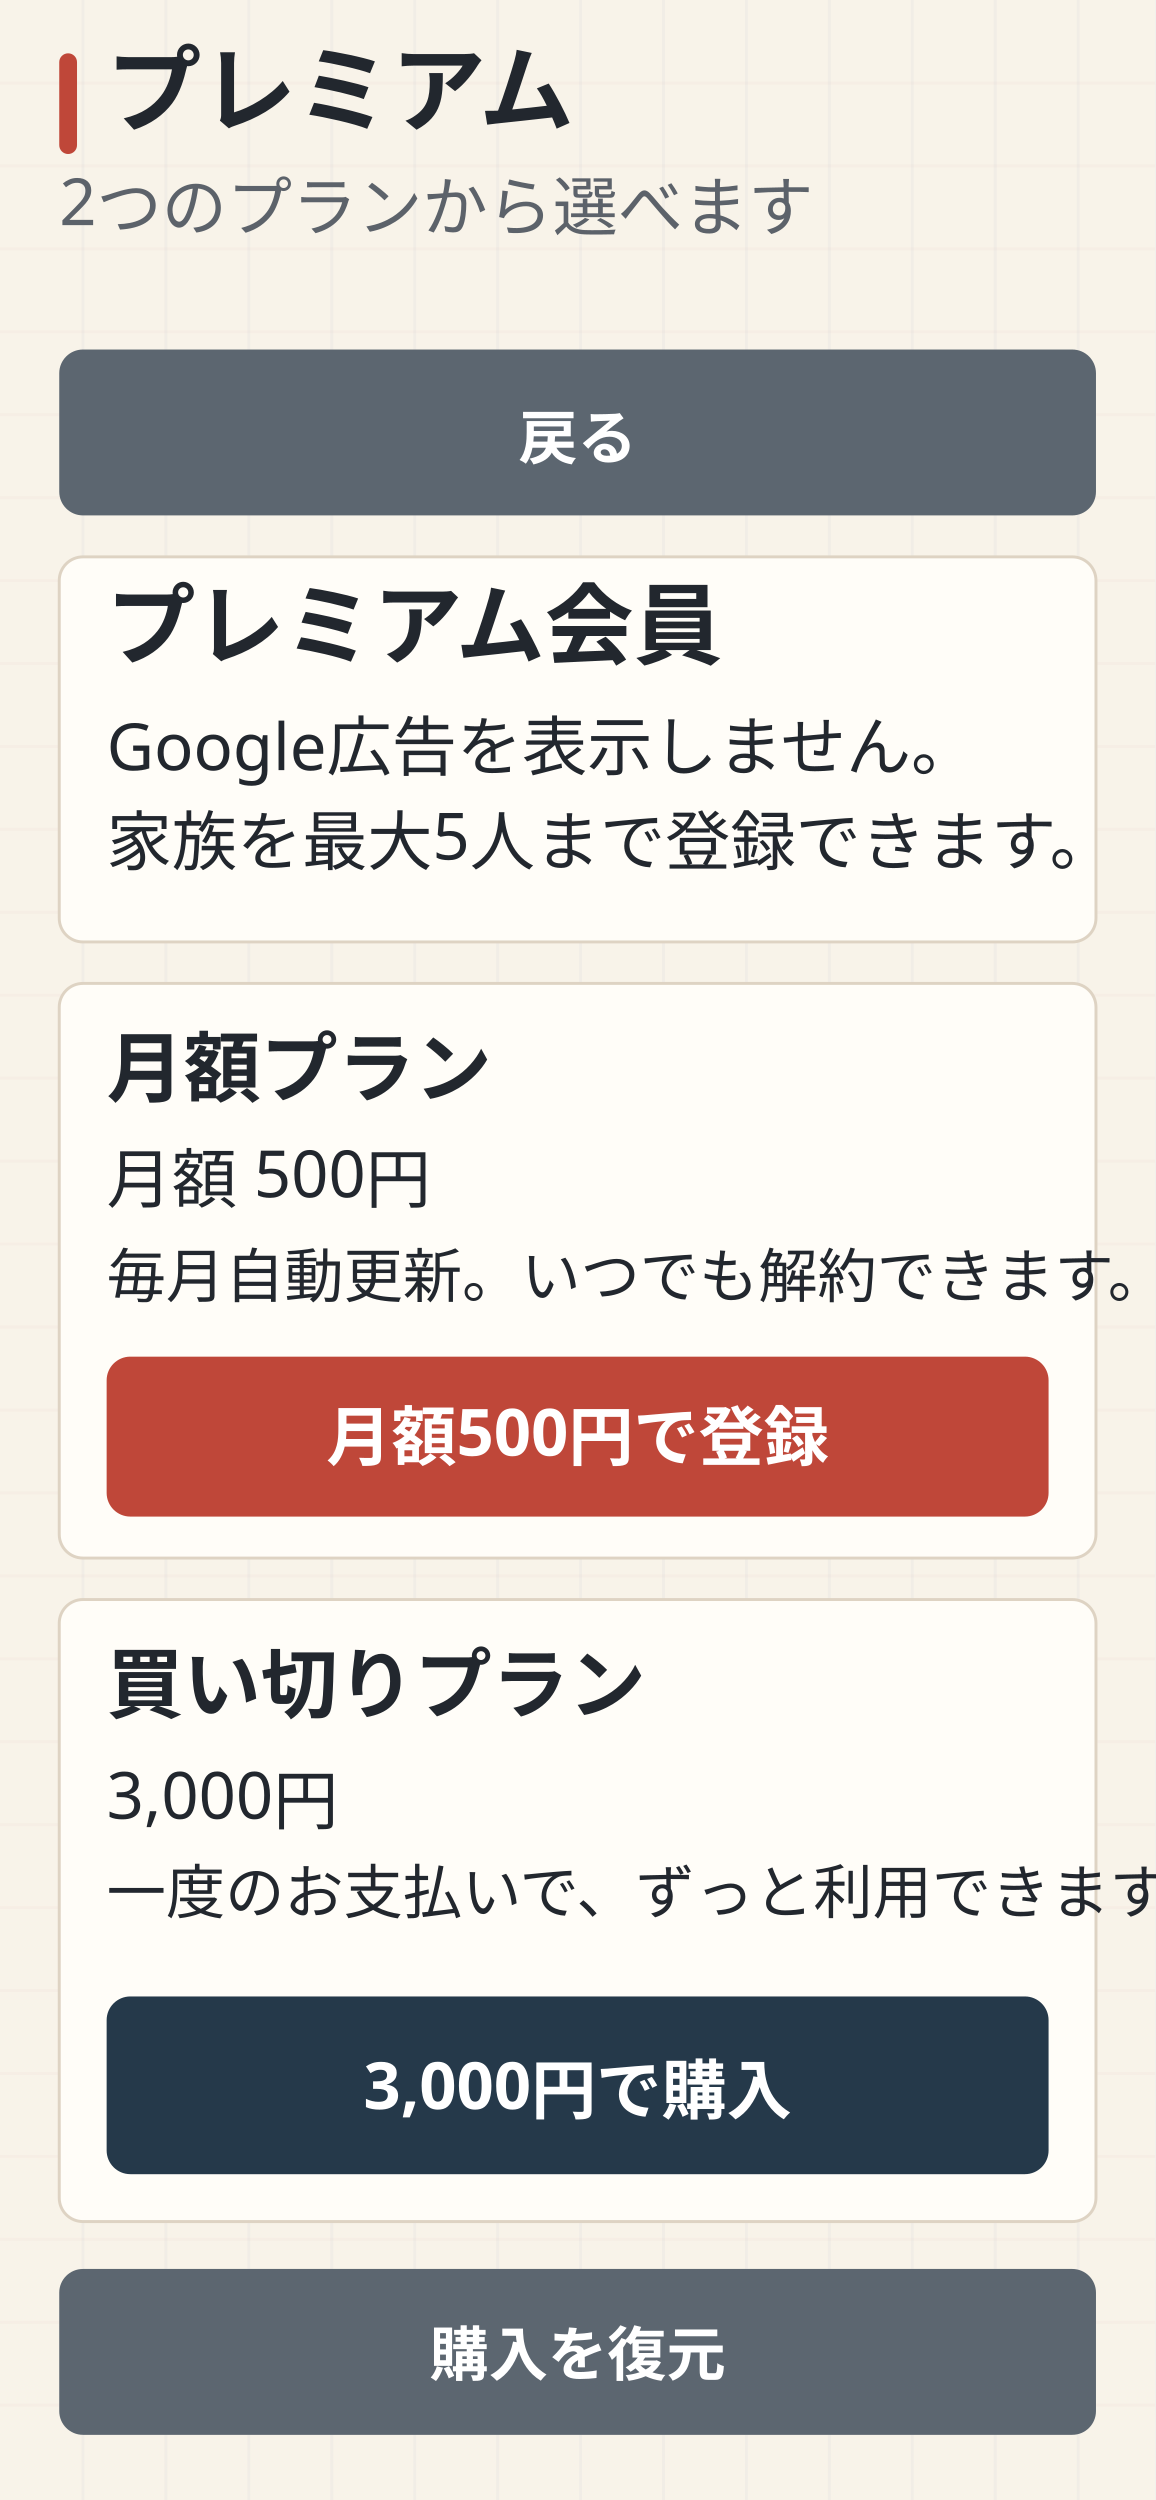
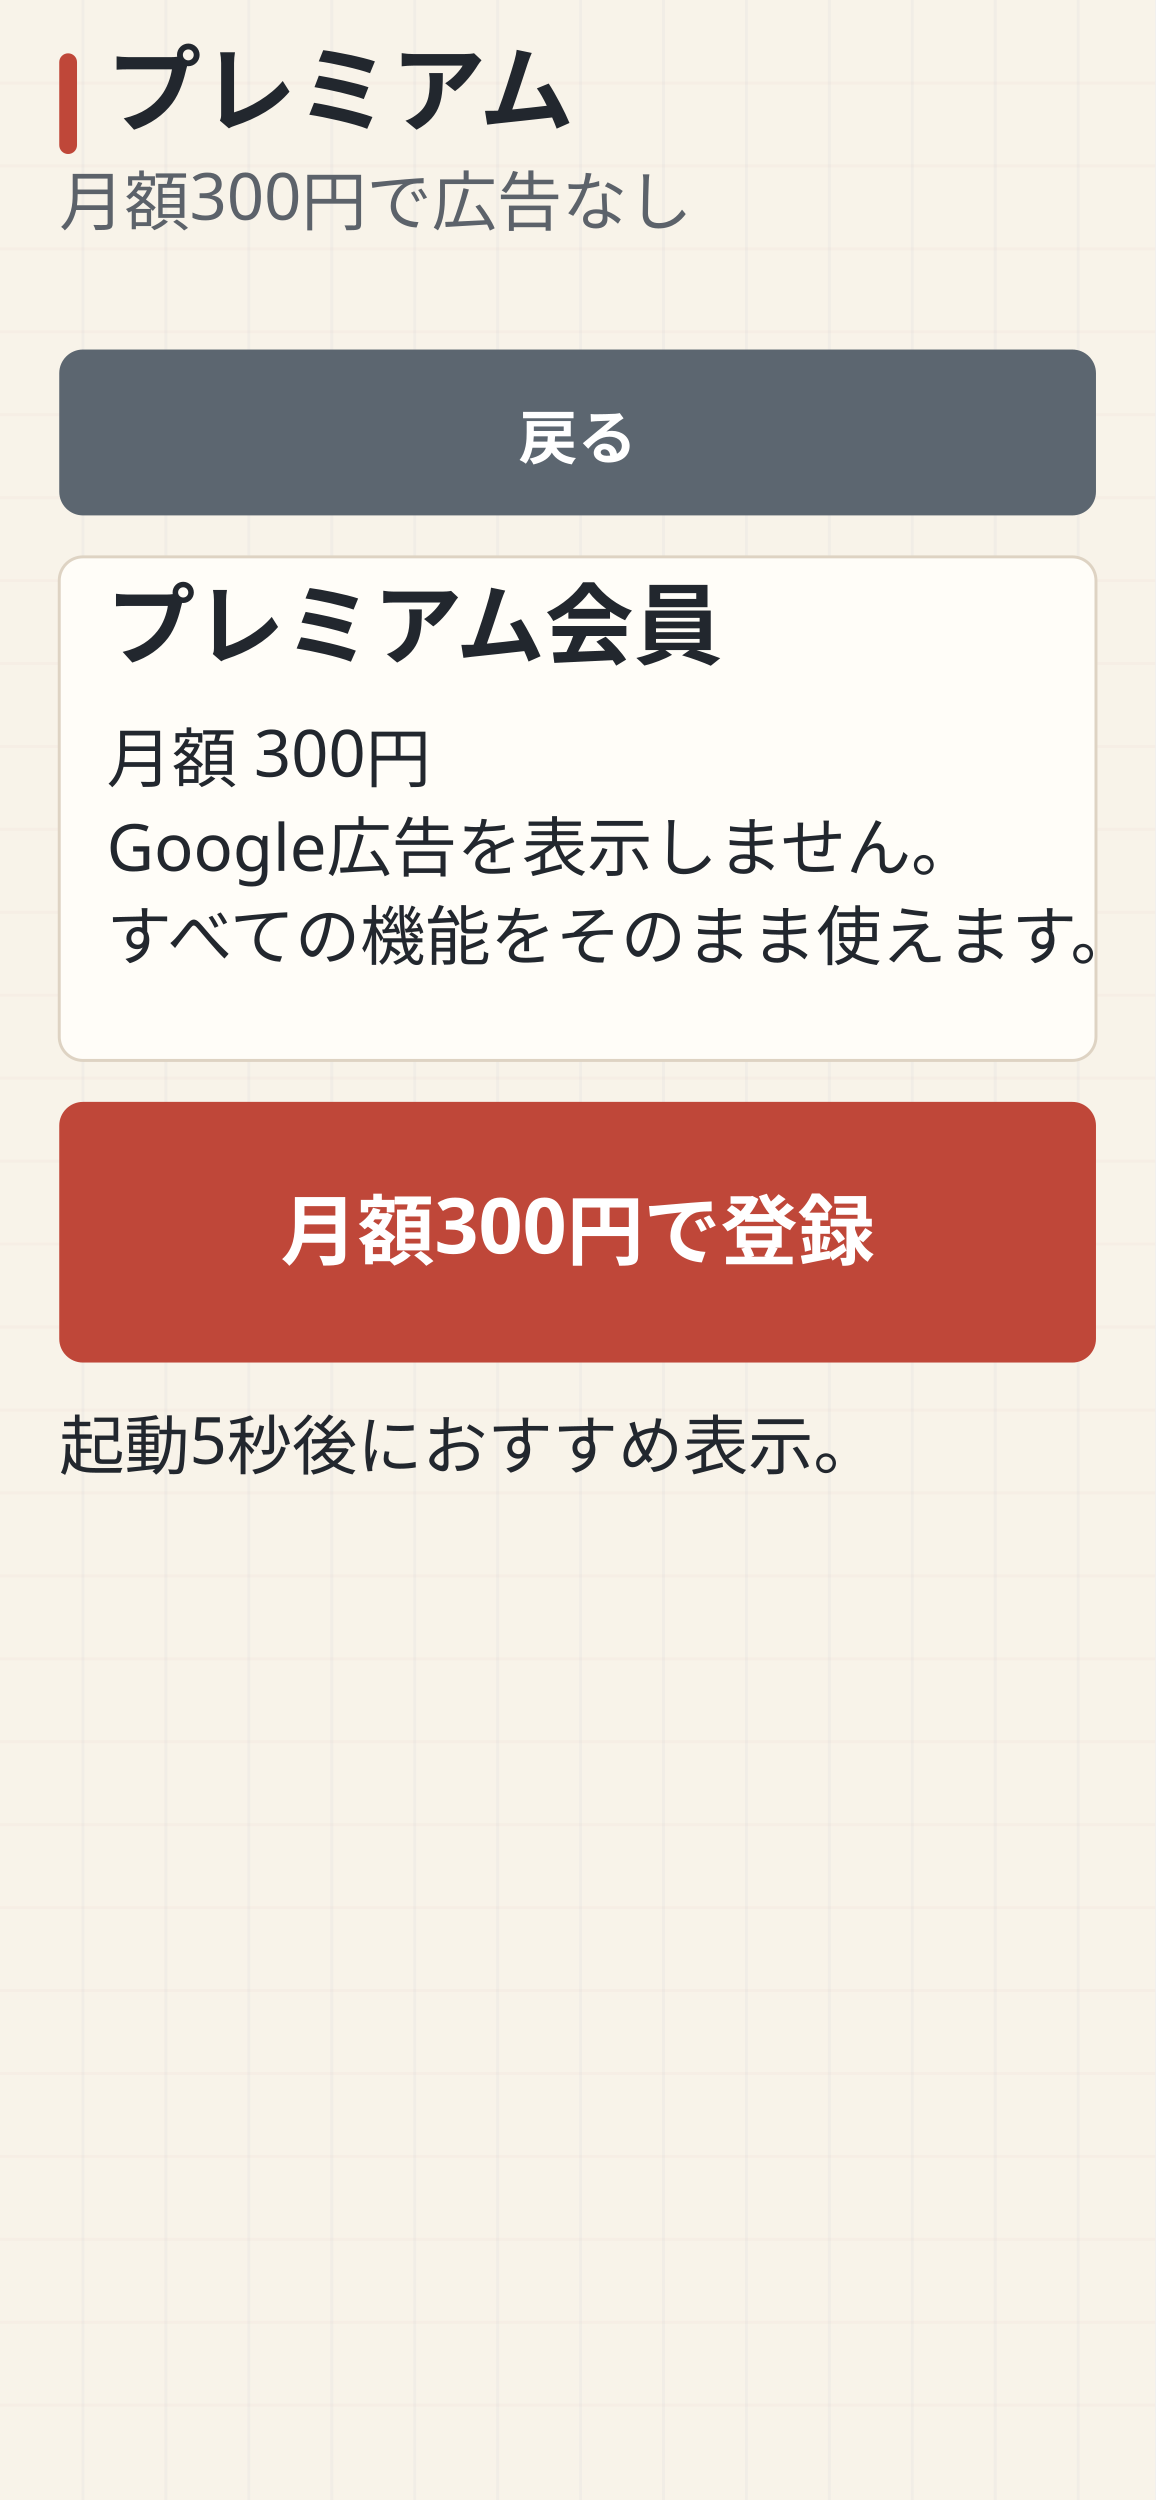
<svg xmlns="http://www.w3.org/2000/svg" width="390" height="844" viewBox="0 0 390 844">
  <rect width="390" height="844" fill="#f8f3e9" />
  <path d="M0 0H390V844H0Z" fill="#f8f3e9" />
  <path d="M0 28H390M0 56H390M0 84H390M0 112H390M0 140H390M0 168H390M0 196H390M0 224H390M0 252H390M0 280H390M0 308H390M0 336H390M0 364H390M0 392H390M0 420H390M0 448H390M0 476H390M0 504H390M0 532H390M0 560H390M0 588H390M0 616H390M0 644H390M0 672H390M0 700H390M0 728H390M0 756H390M0 784H390M0 812H390" stroke="#bf4739" stroke-opacity="0.025" />
  <path d="M28 0V844M56 0V844M84 0V844M112 0V844M140 0V844M168 0V844M196 0V844M224 0V844M252 0V844M280 0V844M308 0V844M336 0V844M364 0V844" stroke="#1f4c7c" stroke-opacity="0.035" />
  <rect x="20" y="18" width="6" height="34" rx="3" fill="#bf4739" />
  <text x="36" y="42" font-family="sans-serif" font-size="32" font-weight="700" fill="#22272e">プレミアム</text>
-   <text x="20" y="76" font-family="sans-serif" font-size="22" fill="#5c626a">2つのプランから選べます</text>
+   <text x="20" y="76" font-family="sans-serif" font-size="22" fill="#5c626a">月額300円で広告なし</text>
  <rect x="20" y="118" width="350" height="56" rx="8" fill="#5c6670" />
  <text x="195" y="155" text-anchor="middle" font-family="sans-serif" font-size="20" font-weight="700" fill="#ffffff">戻る</text>
-   <rect x="20" y="188" width="350" height="130" rx="8" fill="#fffdf8" stroke="#ded3c3" stroke-width="1" />
+   <rect x="20" y="188" width="350" height="170" rx="8" fill="#fffdf8" stroke="#ded3c3" stroke-width="1" />
  <text x="36" y="222" font-family="sans-serif" font-size="30" font-weight="700" fill="#22272e">プレミアム会員</text>
-   <text x="36" y="260" font-family="sans-serif" font-size="22" fill="#22272e">Google広告を表示しません。</text>
-   <text x="36" y="292" font-family="sans-serif" font-size="22" fill="#22272e">家族を最大5人まで登録できます。</text>
-   <rect x="20" y="332" width="350" height="194" rx="8" fill="#fffdf8" stroke="#ded3c3" stroke-width="1" />
-   <text x="36" y="370" font-family="sans-serif" font-size="26" font-weight="700" fill="#22272e">月額プラン</text>
-   <text x="36" y="406" font-family="sans-serif" font-size="22" fill="#22272e">月額 500円</text>
-   <text x="36" y="438" font-family="sans-serif" font-size="20" fill="#22272e">毎月自動更新。いつでも解約できます。</text>
-   <rect x="36" y="458" width="318" height="54" rx="8" fill="#bf4739" />
-   <text x="195" y="493" text-anchor="middle" font-family="sans-serif" font-size="22" font-weight="700" fill="#ffffff">月額500円で登録</text>
-   <rect x="20" y="540" width="350" height="210" rx="8" fill="#fffdf8" stroke="#ded3c3" stroke-width="1" />
-   <text x="36" y="578" font-family="sans-serif" font-size="26" font-weight="700" fill="#22272e">買い切りプラン</text>
-   <text x="36" y="614" font-family="sans-serif" font-size="22" fill="#22272e">3,000円</text>
-   <text x="36" y="646" font-family="sans-serif" font-size="20" fill="#22272e">一度のお支払いで、ずっと利用できます。</text>
-   <rect x="36" y="674" width="318" height="60" rx="8" fill="#25394a" />
-   <text x="195" y="712" text-anchor="middle" font-family="sans-serif" font-size="22" font-weight="700" fill="#ffffff">3,000円で購入</text>
-   <rect x="20" y="766" width="350" height="56" rx="8" fill="#5c6670" />
-   <text x="195" y="802" text-anchor="middle" font-family="sans-serif" font-size="20" font-weight="700" fill="#ffffff">購入を復元</text>
+   <text x="36" y="264" font-family="sans-serif" font-size="22" fill="#22272e">月額 300円</text>
+   <text x="36" y="294" font-family="sans-serif" font-size="22" fill="#22272e">Google広告を表示しません。</text>
+   <text x="36" y="324" font-family="sans-serif" font-size="22" fill="#22272e">すべての機能をそのまま使えます。</text>
+   <rect x="20" y="372" width="350" height="88" rx="8" fill="#bf4739" />
+   <text x="195" y="425" text-anchor="middle" font-family="sans-serif" font-size="26" font-weight="700" fill="#ffffff">月額300円で登録</text>
+   <text x="20" y="496" font-family="sans-serif" font-size="22" fill="#22272e">起動5秒後におすすめ表示。</text>
</svg>
